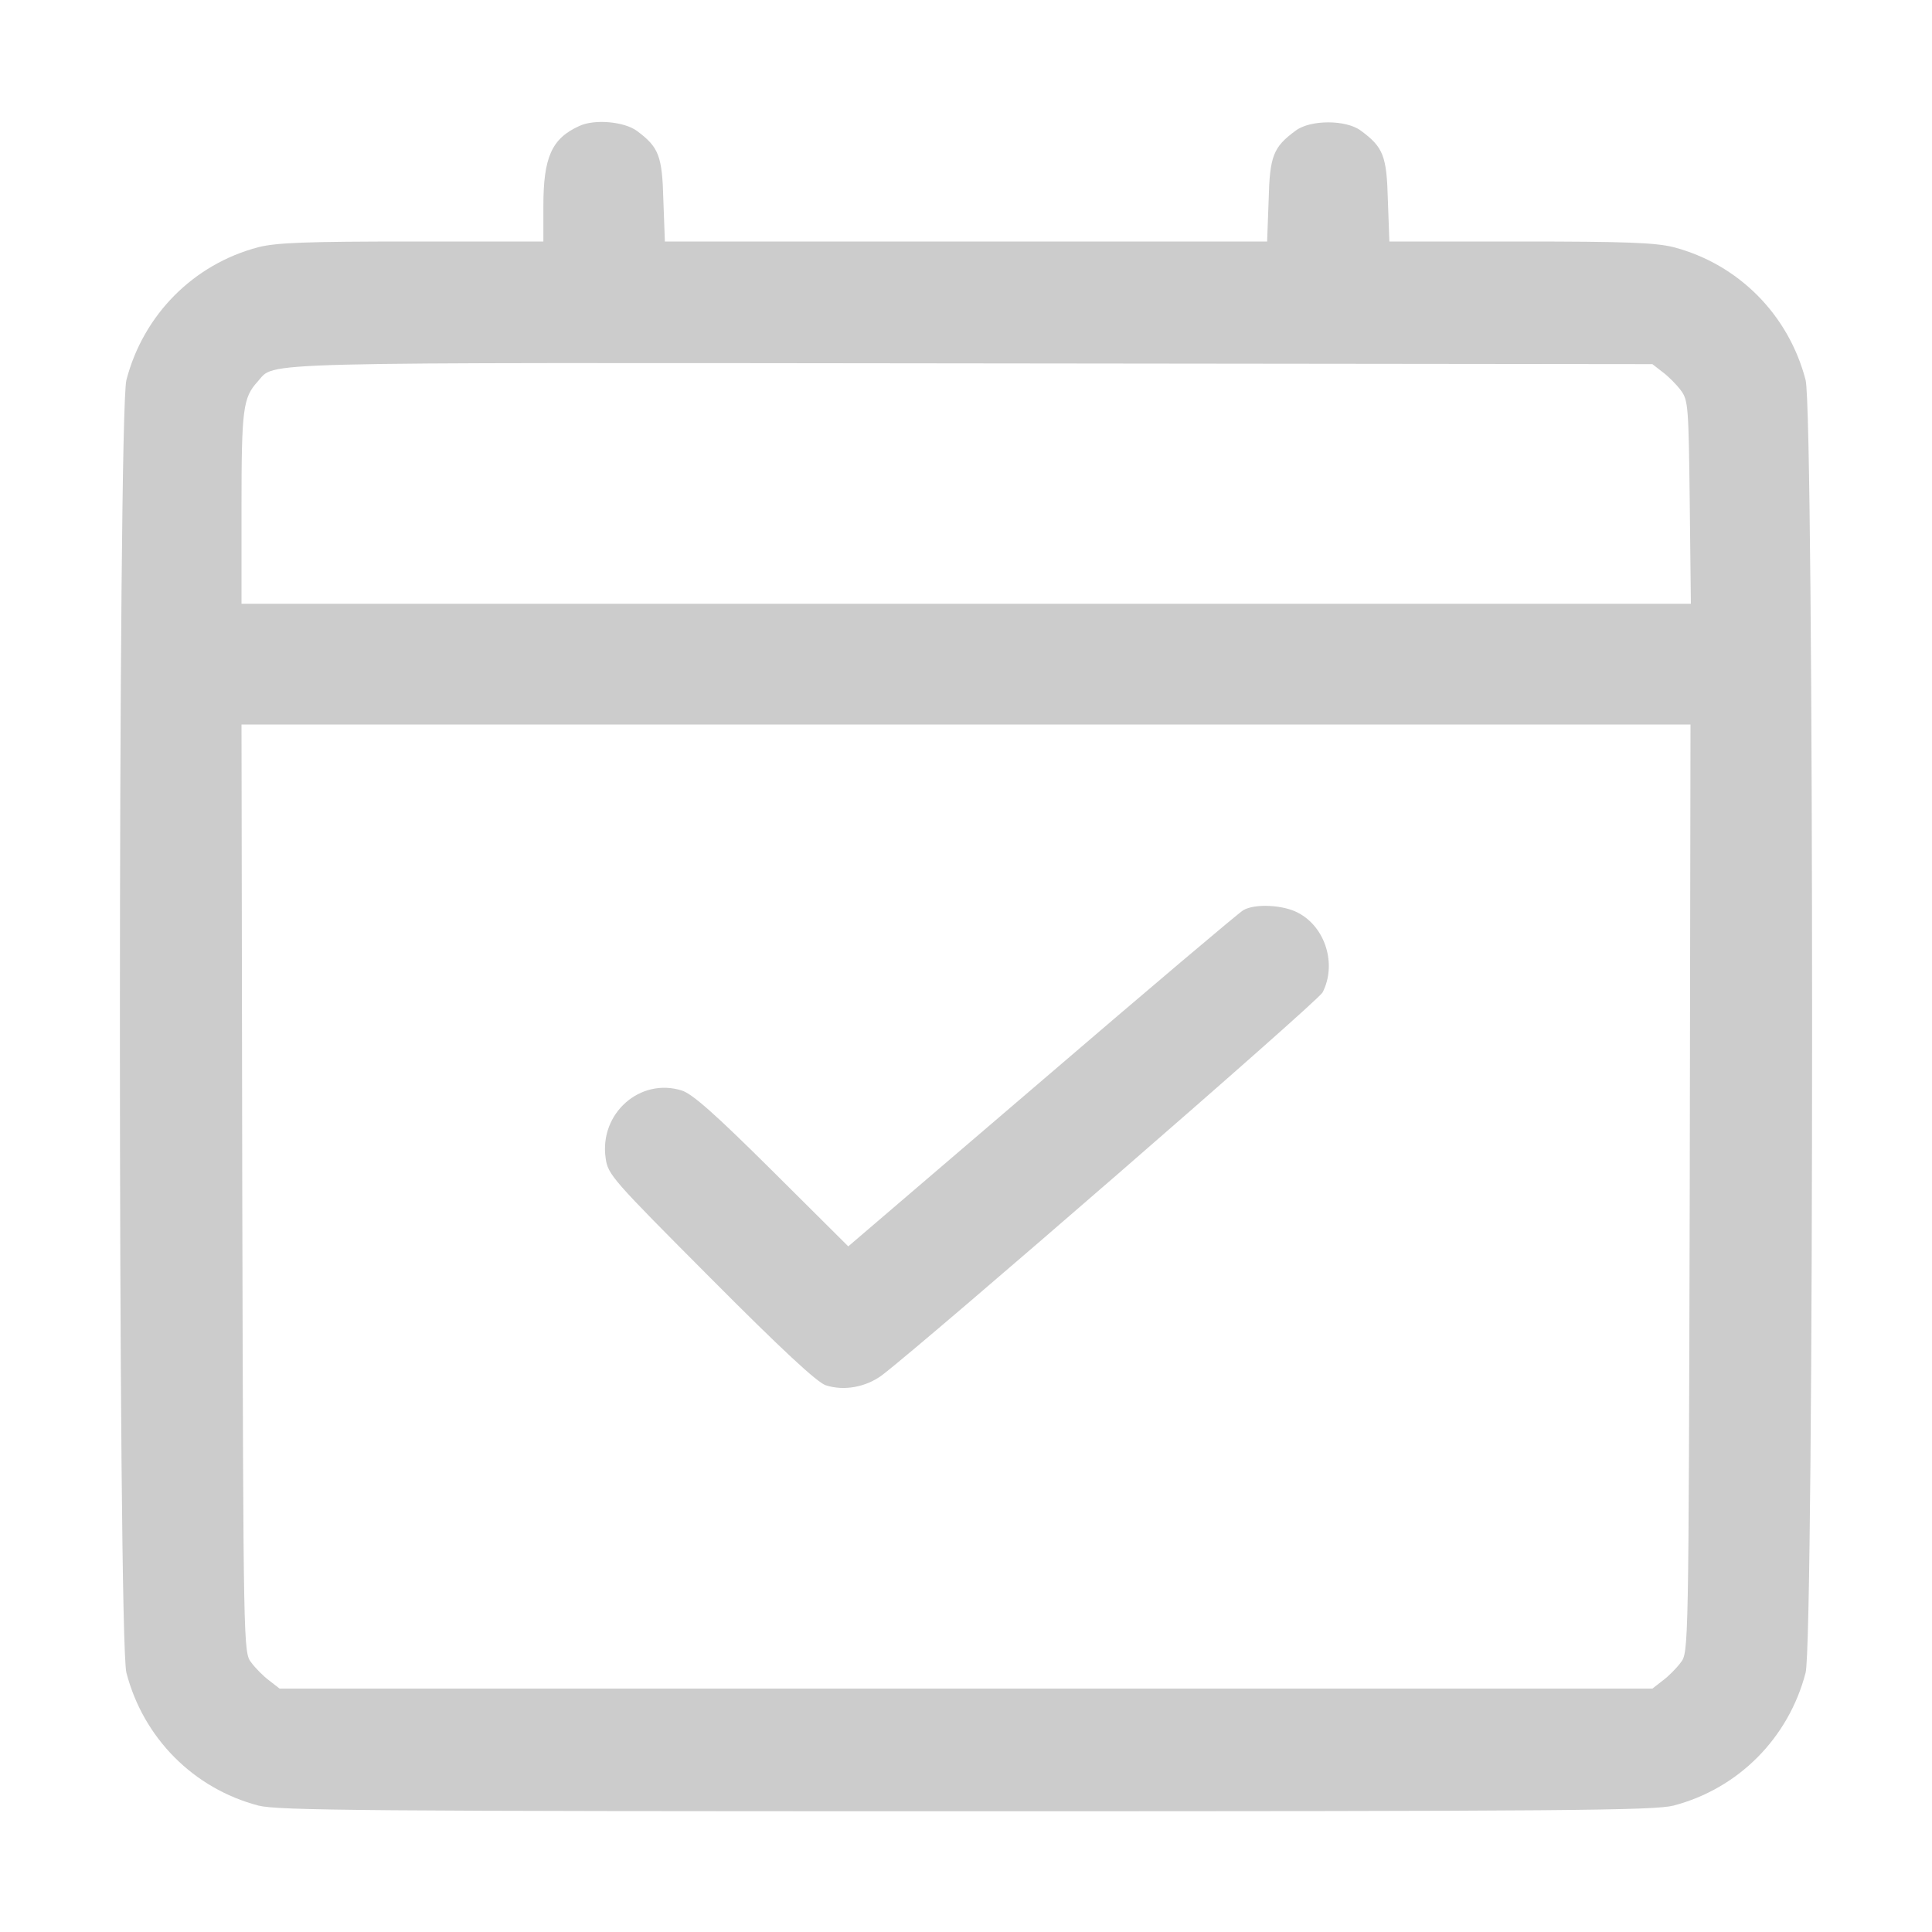
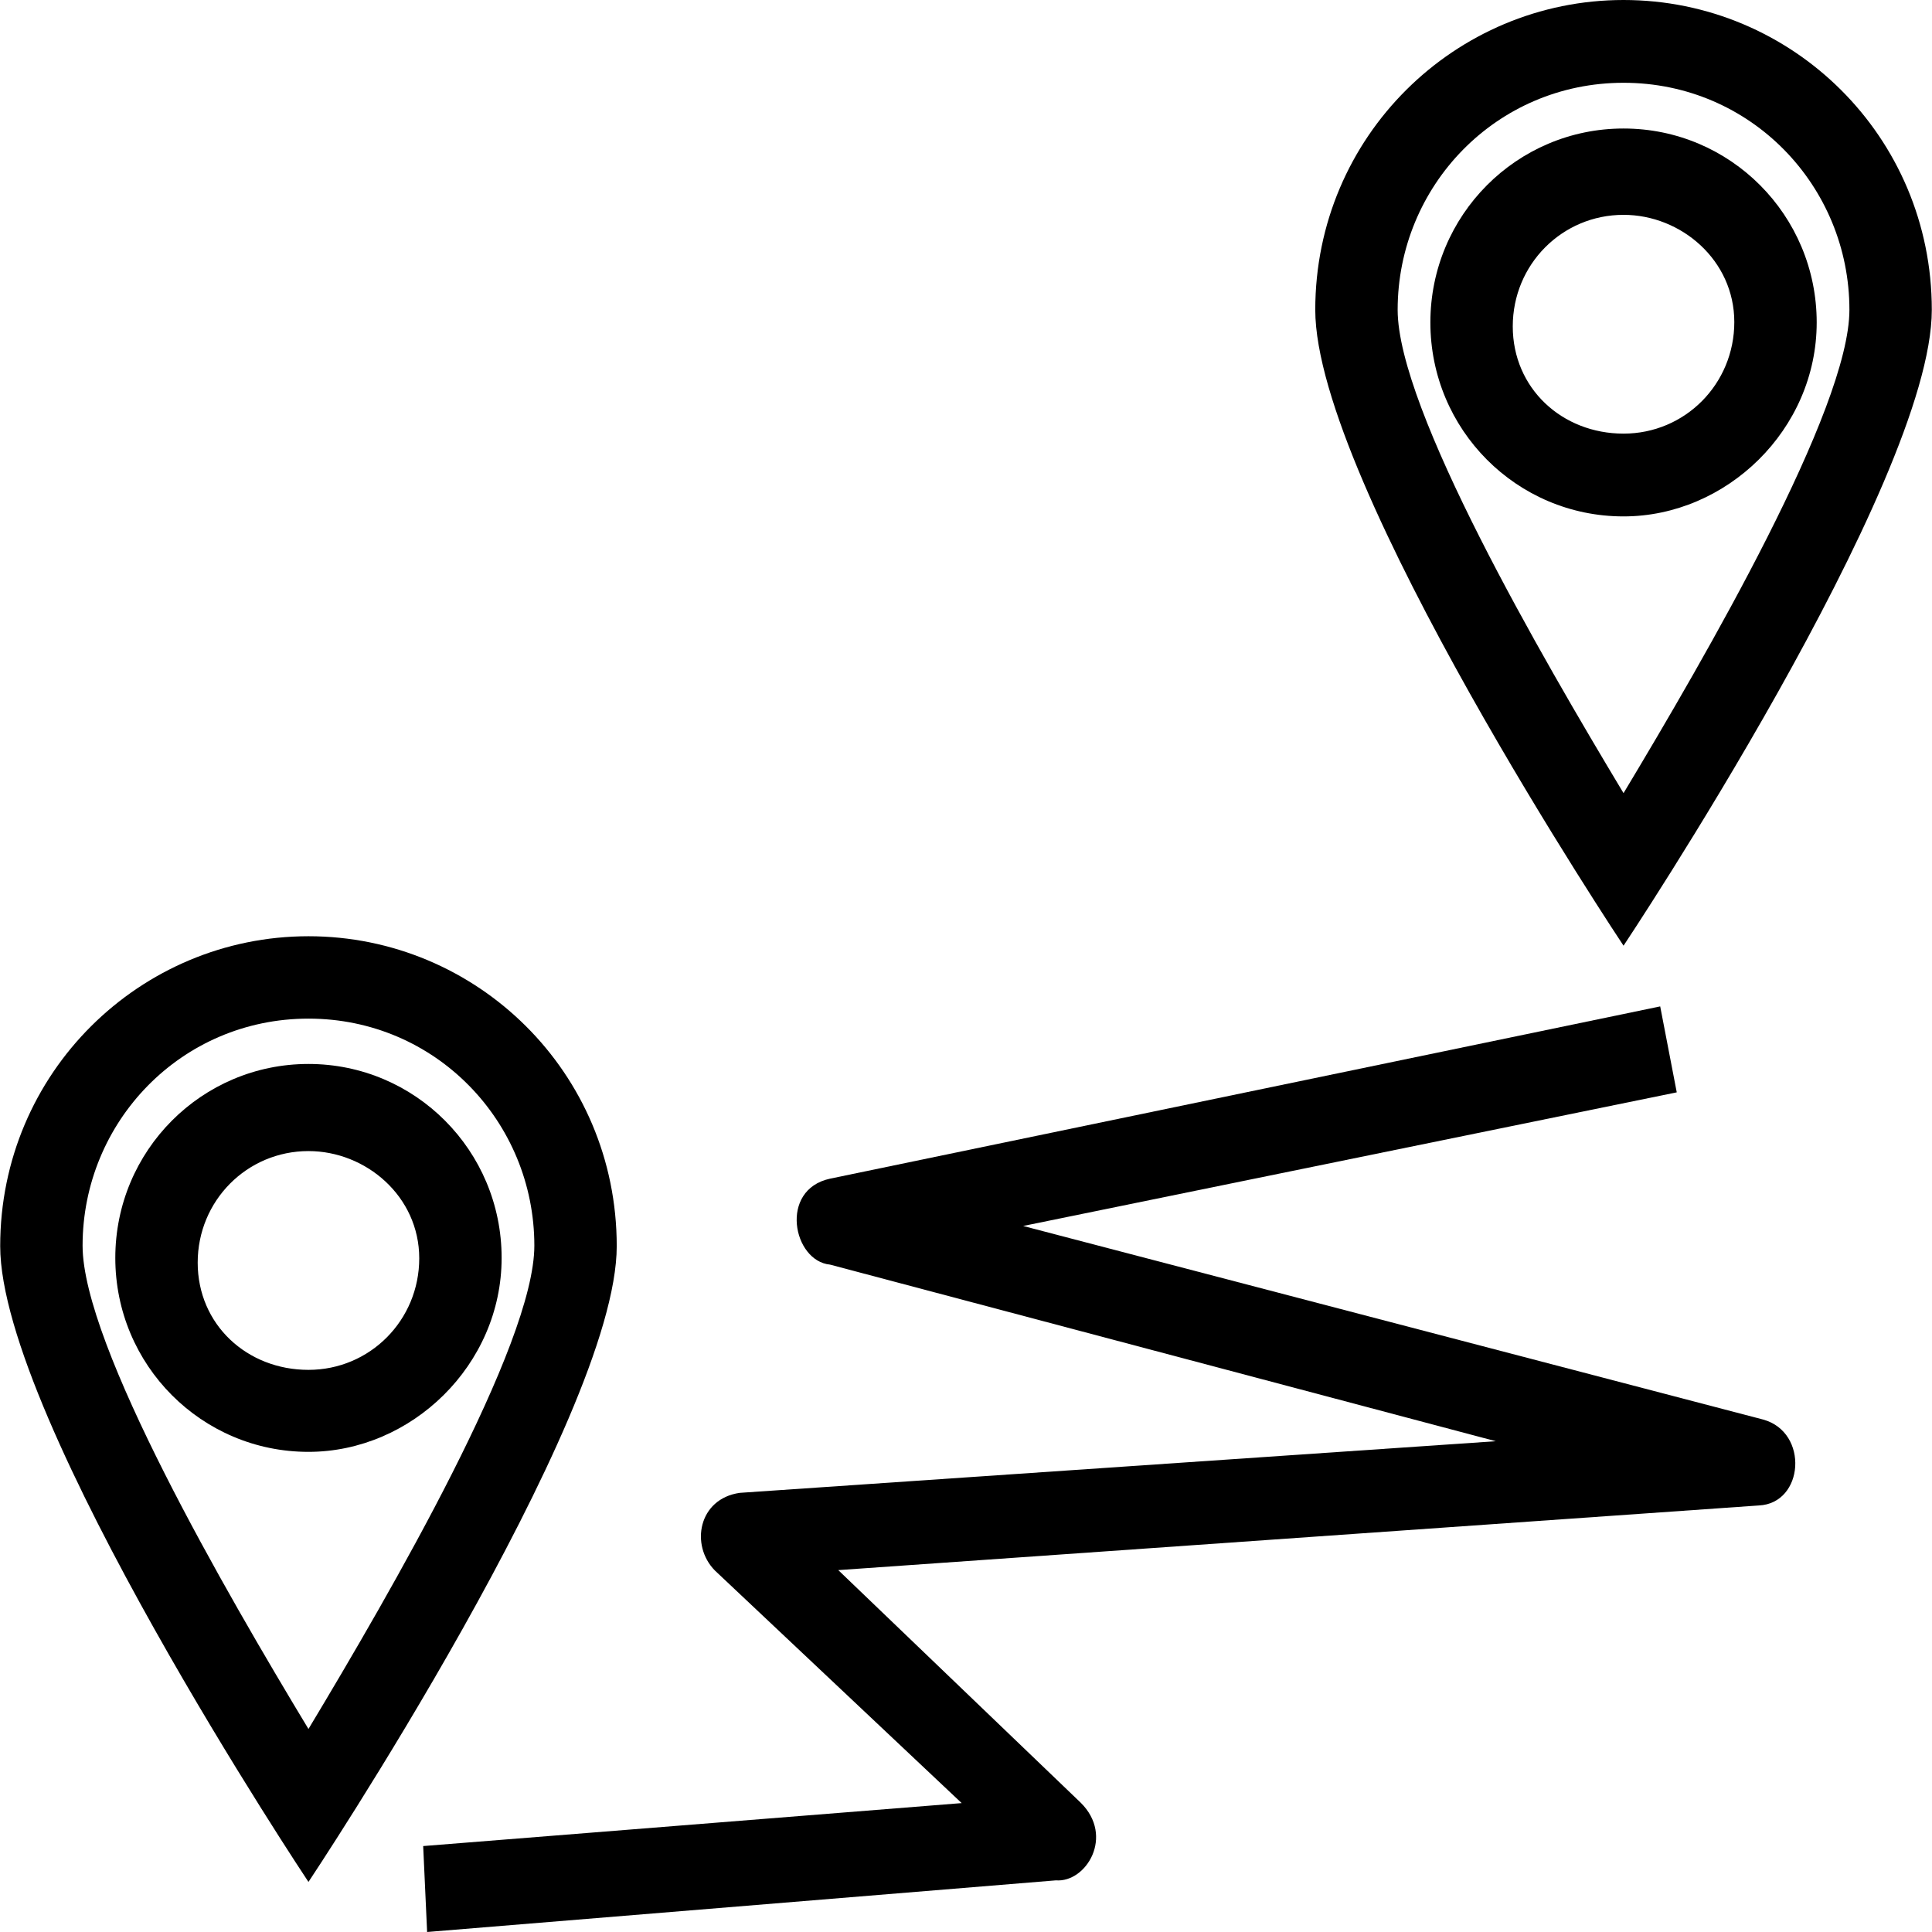
- <svg xmlns="http://www.w3.org/2000/svg" version="1.0" width="25px" height="25px" viewBox="0 0 512 512" preserveAspectRatio="xMidYMid meet">
-   <g transform="translate(0,512) scale(0.1,-0.1)" fill="#CCCCCC" stroke="none">
-     <path d="M1535 4786 c-73 -33 -95 -83 -95 -212 l0 -94 -348 0 c-280 0 -359 -3 -407 -15 -172 -45 -305 -179 -350 -352 -23 -86 -23 -3340 0 -3426 45 -173 178 -307 350 -352 52 -13 277 -15 1875 -15 1598 0 1823 2 1875 15 172 45 305 179 350 352 23 86 23 3340 0 3426 -45 173 -178 307 -350 352 -48 12 -127 15 -406 15 l-347 0 -4 109 c-3 118 -12 141 -72 185 -39 29 -133 29 -172 0 -60 -44 -69 -67 -72 -185 l-4 -109 -798 0 -798 0 -4 109 c-3 118 -12 141 -70 184 -34 25 -113 32 -153 13z m2871 -652 c15 -11 37 -33 48 -48 20 -26 21 -43 24 -297 l3 -269 -1921 0 -1920 0 0 254 c0 264 4 292 43 335 49 53 -55 50 1889 48 l1807 -2 27 -21z m72 -2163 c-3 -1224 -3 -1230 -24 -1257 -11 -15 -33 -37 -48 -48 l-27 -21 -1819 0 -1819 0 -27 21 c-15 11 -37 33 -48 48 -21 27 -21 33 -24 1257 l-2 1229 1920 0 1920 0 -2 -1229z" />
-     <path d="M3295 2708 c-11 -6 -251 -209 -533 -451 l-514 -440 -201 200 c-152 151 -212 204 -240 213 -111 35 -219 -61 -202 -179 6 -44 17 -56 278 -318 190 -191 282 -276 305 -284 49 -16 107 -5 150 27 119 91 1155 990 1167 1014 38 74 8 173 -65 211 -39 21 -114 25 -145 7z" />
+ <svg xmlns="http://www.w3.org/2000/svg" fill="#000000" height="25px" width="25px" version="1.1" viewBox="0 0 490.1 490.1" enable-background="new 0 0 490.1 490.1">
+   <g>
+     <g>
+       <path d="m447.25,360.1l-187.7-49.1 165.8-33.9-4.2-21.8-210.6,43.7c-13,2.8-9.4,20.9 0,21.8l168.9,44.8-191.8,13.1c-10.5,1.5-12.6,13.3-6.3,19.7l62.6,59-136.6,10.9 1,21.8 159.5-13.1c7.7,0.6 14.9-11.2 6.3-19.7l-61.5-59 233.5-16.4c11.5-0.5 12.8-18.6 1.1-21.8z" />
+       <path d="m460.85,81.8c0-27.2-21.9-49.2-49-49.2s-49,22-49,49.2 21.9,49.2 49,49.2c26.1,0 49-22 49-49.2zm-77.1,1c0-15.7 12.5-28.3 28.1-28.3 14.6,0 28.1,11.5 28.1,27.2s-12.5,28.3-28.1,28.3c-15.6,0-28.1-11.5-28.1-27.2z" />
+       <path d="m490.05,78.6c0-44-35.4-78.6-78.2-78.6-42.7,0-78.2,34.6-78.2,78.6 0,43.9 78.2,161.3 78.2,161.3s78.2-117.4 78.2-161.3zm-78.2-57.6c32.3,0 57.3,26.2 57.3,57.6 0,25.1-36.5,88-57.3,122.6-20.8-34.6-57.3-97.4-57.3-122.6 0-31.4 25-57.6 57.3-57.6z" />
+       <path d="m78.25,269.9c-27.1,0-49,22-49,49.2s21.9,49.2 49,49.2c26.1,0 49-22 49-49.2s-21.9-49.2-49-49.2zm0,77.6c-15.6,0-28.1-11.5-28.1-27.2s12.5-28.3 28.1-28.3c14.6,0 28.1,11.5 28.1,27.2 0,15.7-12.5,28.3-28.1,28.3z" />
+       <path d="m78.25,237.5c-42.7,0-78.2,34.6-78.2,78.6 0,43.9 78.2,161.3 78.2,161.3s78.2-117.4 78.2-161.3c0-44.1-35.5-78.6-78.2-78.6zm-57.3,78.5c-3.55271e-15-31.4 25-57.6 57.3-57.6s57.3,26.2 57.3,57.6c0,25.1-36.5,88-57.3,122.6-20.9-34.6-57.3-97.4-57.3-122.6z" />
+     </g>
  </g>
</svg>
